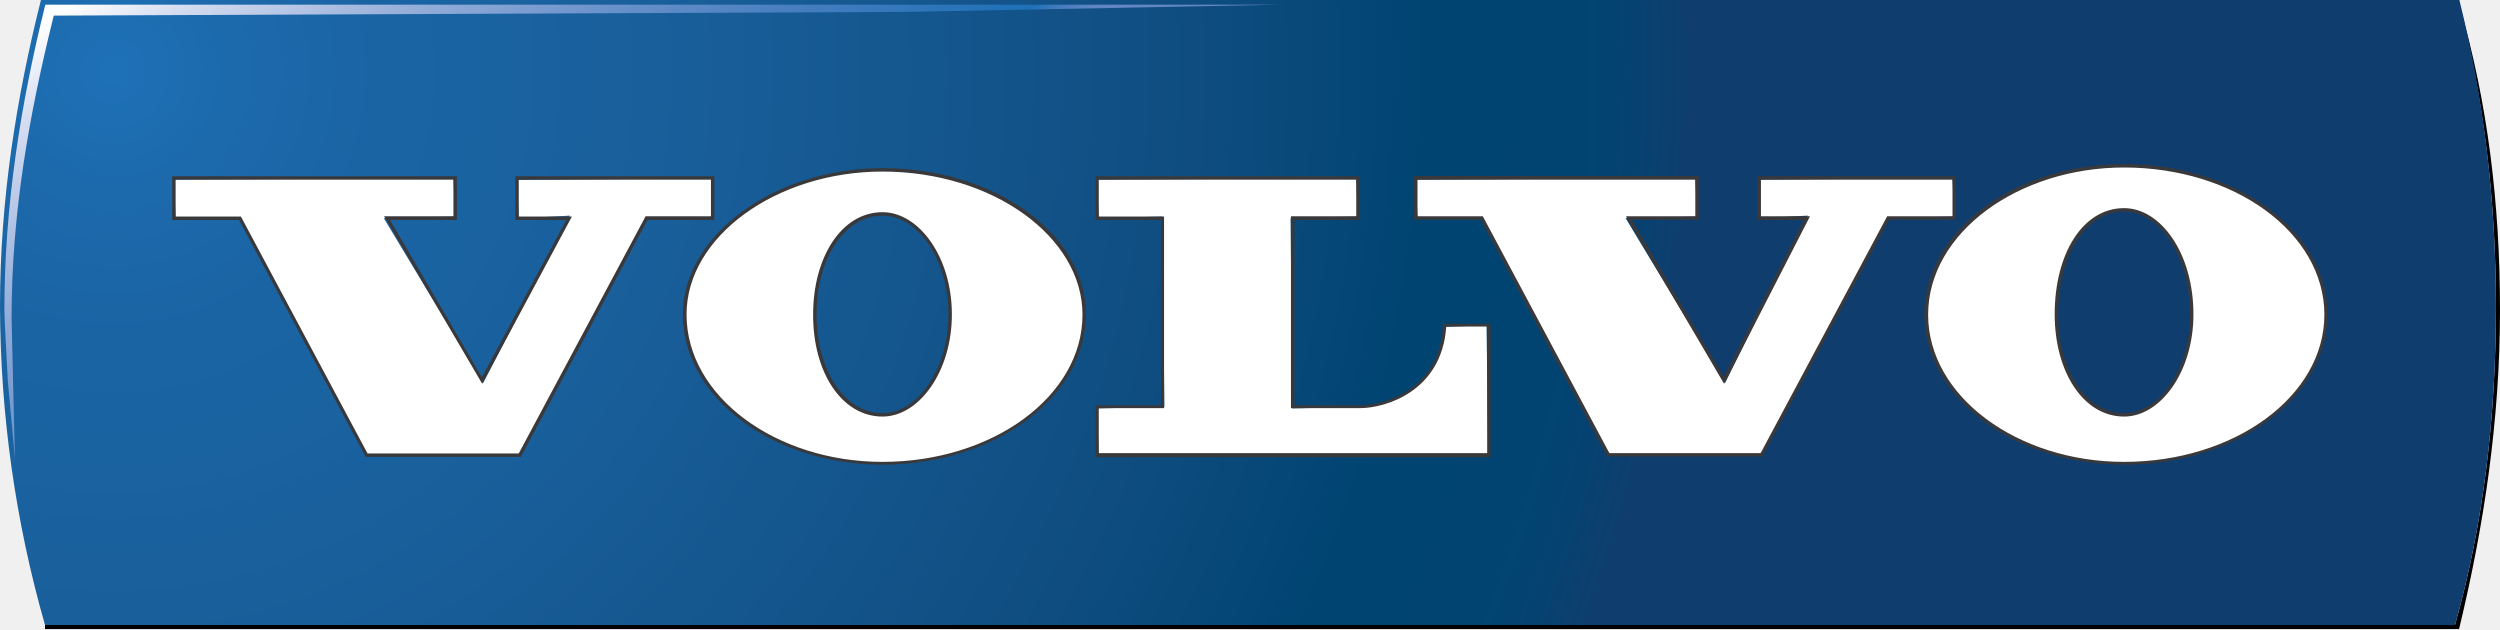
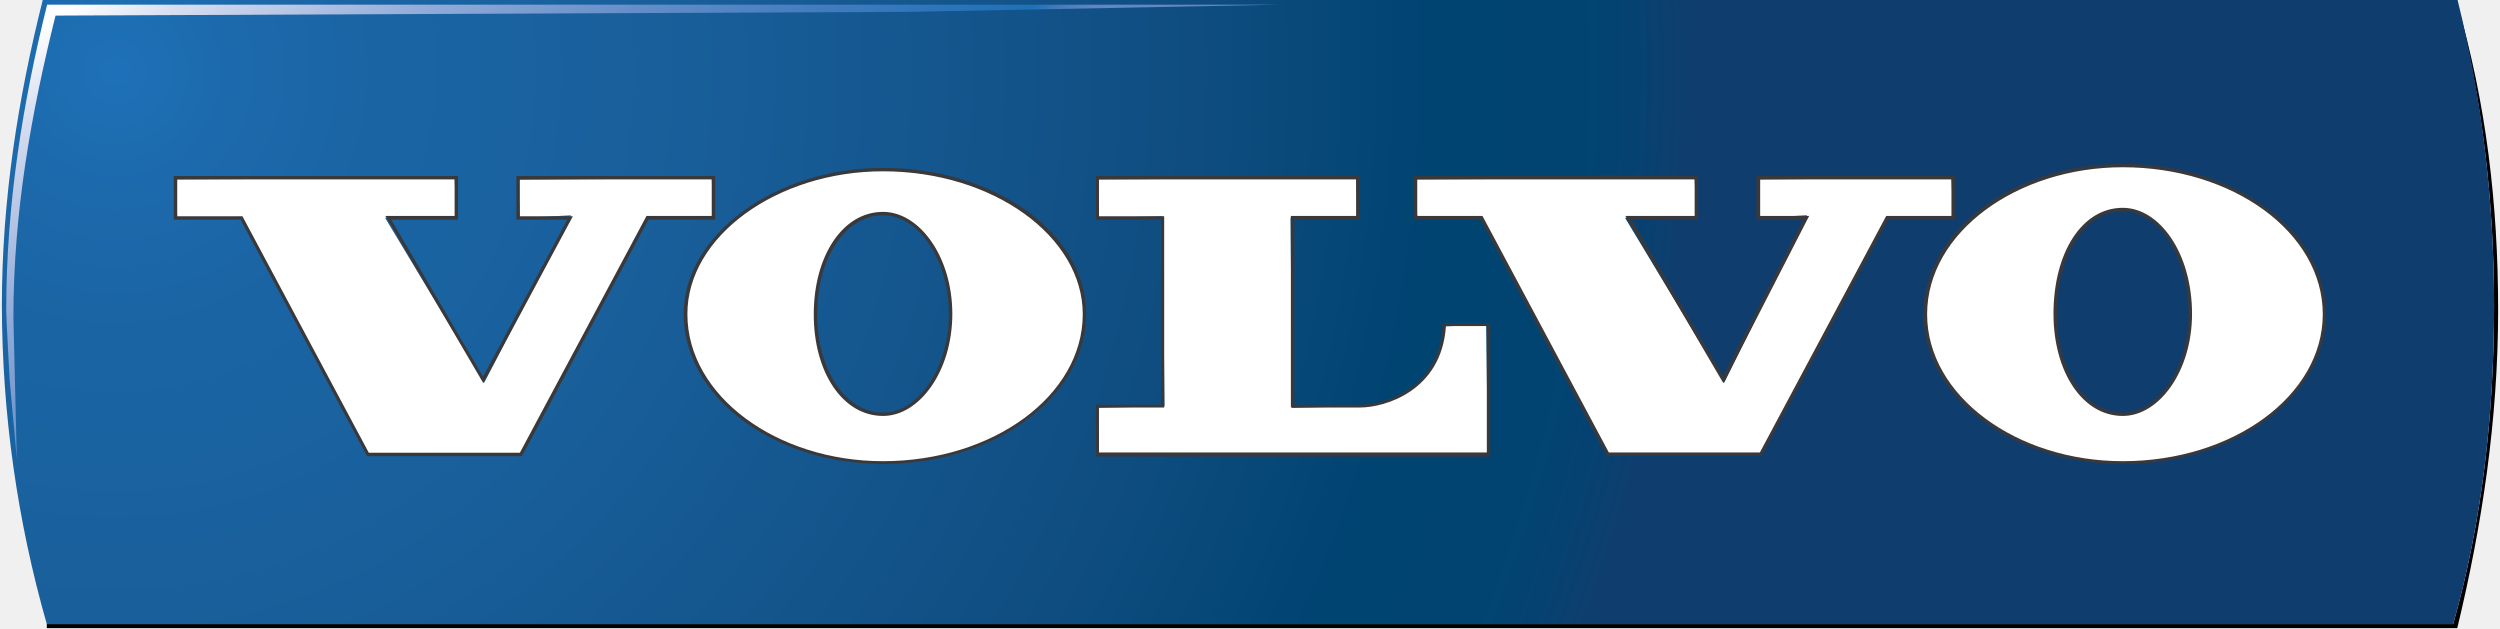
- <svg xmlns="http://www.w3.org/2000/svg" version="1.1" id="Layer_1" x="0px" y="0px" viewBox="0 0 800 201.3" style="enable-background:new 0 0 800 201.3;" xml:space="preserve">
+ <svg xmlns="http://www.w3.org/2000/svg" version="1.1" id="Layer_1" x="0px" y="0px" viewBox="0 0 800 201.3" width="800" height="201" xml:space="preserve">
  <style type="text/css">
	.st0{opacity:0.67;fill:url(#SVGID_1_);enable-background:new    ;}
	.st1{opacity:0.67;fill:url(#SVGID_00000046320744607557454310000000667369308165448888_);enable-background:new    ;}
	.st2{opacity:0.67;fill:url(#SVGID_00000094602872129838351160000008494011687021577633_);enable-background:new    ;}
	.st3{opacity:0.67;fill:url(#SVGID_00000085965852762072142580000015694559895639507333_);enable-background:new    ;}
	.st4{opacity:0.67;fill:url(#SVGID_00000046331109663724029880000000580886897523673231_);enable-background:new    ;}
	.st5{opacity:0.67;fill:url(#SVGID_00000178912967642221754640000007038250651679725201_);enable-background:new    ;}
	.st6{fill:url(#SVGID_00000059270989835511306630000010875977094114874814_);}
	.st7{fill:#FFFFFF;}
	.st8{fill:#39393C;}
	.st9{fill:url(#SVGID_00000070828520894241756380000010340042769575182517_);}
</style>
  <linearGradient id="SVGID_1_" gradientUnits="userSpaceOnUse" x1="-946.975" y1="-330.906" x2="-946.975" y2="-331.027" gradientTransform="matrix(18.1554 0 0 18.1554 17239.438 6202.939)">
    <stop offset="0" style="stop-color:#FFFFFF" />
    <stop offset="0.17" style="stop-color:#F8F8F5" />
    <stop offset="0.427" style="stop-color:#B1B1AC" />
    <stop offset="0.435" style="stop-color:#ADAEA8" />
    <stop offset="0.534" style="stop-color:#898984" />
    <stop offset="0.633" style="stop-color:#6C6C67" />
    <stop offset="0.731" style="stop-color:#53534E" />
    <stop offset="0.825" style="stop-color:#3E3E3A" />
    <stop offset="0.916" style="stop-color:#252523" />
    <stop offset="1" style="stop-color:#1B1A19" />
  </linearGradient>
  <path class="st0" d="M45.3,193.6c0,0.4,0.1,0.7,0.3,1c0.2,0.3,0.4,0.4,0.8,0.4c0.3,0,0.5-0.1,0.9-0.2c0.3-0.2,0.6-0.4,0.9-0.7v-2.9  c-1.1,0.2-1.8,0.4-2.3,0.8C45.5,192.5,45.3,193,45.3,193.6z" />
  <linearGradient id="SVGID_00000011747048216860257290000008882426306594895799_" gradientUnits="userSpaceOnUse" x1="-943.956" y1="-331.362" x2="-943.956" y2="-331.411" gradientTransform="matrix(18.1554 0 0 18.1554 17239.438 6202.939)">
    <stop offset="0" style="stop-color:#FFFFFF" />
    <stop offset="0.17" style="stop-color:#F8F8F5" />
    <stop offset="0.427" style="stop-color:#B1B1AC" />
    <stop offset="0.435" style="stop-color:#ADAEA8" />
    <stop offset="0.534" style="stop-color:#898984" />
    <stop offset="0.633" style="stop-color:#6C6C67" />
    <stop offset="0.731" style="stop-color:#53534E" />
    <stop offset="0.825" style="stop-color:#3E3E3A" />
    <stop offset="0.916" style="stop-color:#252523" />
    <stop offset="1" style="stop-color:#1B1A19" />
  </linearGradient>
  <path style="opacity:0.67;fill:url(#SVGID_00000011747048216860257290000008882426306594895799_);enable-background:new    ;" d="  M100.6,185.3h1.8v1.5h-1.8V185.3z" />
  <linearGradient id="SVGID_00000173875841628364503790000009391927688549801600_" gradientUnits="userSpaceOnUse" x1="-943.956" y1="-331.258" x2="-943.956" y2="-331.309" gradientTransform="matrix(18.1554 0 0 18.1554 17239.438 6202.939)">
    <stop offset="0" style="stop-color:#FFFFFF" />
    <stop offset="0.17" style="stop-color:#F8F8F5" />
    <stop offset="0.427" style="stop-color:#B1B1AC" />
    <stop offset="0.435" style="stop-color:#ADAEA8" />
    <stop offset="0.534" style="stop-color:#898984" />
    <stop offset="0.633" style="stop-color:#6C6C67" />
    <stop offset="0.731" style="stop-color:#53534E" />
    <stop offset="0.825" style="stop-color:#3E3E3A" />
    <stop offset="0.916" style="stop-color:#252523" />
    <stop offset="1" style="stop-color:#1B1A19" />
  </linearGradient>
  <path style="opacity:0.67;fill:url(#SVGID_00000173875841628364503790000009391927688549801600_);enable-background:new    ;" d="  M100.6,187.1h1.8v1.6h-1.8V187.1z" />
  <linearGradient id="SVGID_00000137849974954315230880000008270327618995104159_" gradientUnits="userSpaceOnUse" x1="-945.962" y1="-330.906" x2="-945.962" y2="-331.027" gradientTransform="matrix(18.1554 0 0 18.1554 17239.438 6202.939)">
    <stop offset="0" style="stop-color:#FFFFFF" />
    <stop offset="0.17" style="stop-color:#F8F8F5" />
    <stop offset="0.427" style="stop-color:#B1B1AC" />
    <stop offset="0.435" style="stop-color:#ADAEA8" />
    <stop offset="0.534" style="stop-color:#898984" />
    <stop offset="0.633" style="stop-color:#6C6C67" />
    <stop offset="0.731" style="stop-color:#53534E" />
    <stop offset="0.825" style="stop-color:#3E3E3A" />
    <stop offset="0.916" style="stop-color:#252523" />
    <stop offset="1" style="stop-color:#1B1A19" />
  </linearGradient>
  <path style="opacity:0.67;fill:url(#SVGID_00000137849974954315230880000008270327618995104159_);enable-background:new    ;" d="  M63.7,193.6c0,0.4,0.1,0.7,0.3,1c0.2,0.3,0.4,0.4,0.8,0.4c0.3,0,0.6-0.1,0.9-0.2s0.6-0.4,0.9-0.7v-2.9c-1.1,0.2-1.8,0.4-2.3,0.8  C63.9,192.5,63.7,193,63.7,193.6z" />
  <linearGradient id="SVGID_00000167381470135022842240000005901845177995266213_" gradientUnits="userSpaceOnUse" x1="-943.43" y1="-331.164" x2="-943.43" y2="-331.241" gradientTransform="matrix(18.1554 0 0 18.1554 17239.438 6202.939)">
    <stop offset="0" style="stop-color:#FFFFFF" />
    <stop offset="0.17" style="stop-color:#F8F8F5" />
    <stop offset="0.427" style="stop-color:#B1B1AC" />
    <stop offset="0.435" style="stop-color:#ADAEA8" />
    <stop offset="0.534" style="stop-color:#898984" />
    <stop offset="0.633" style="stop-color:#6C6C67" />
    <stop offset="0.731" style="stop-color:#53534E" />
    <stop offset="0.825" style="stop-color:#3E3E3A" />
    <stop offset="0.916" style="stop-color:#252523" />
    <stop offset="1" style="stop-color:#1B1A19" />
  </linearGradient>
  <path style="opacity:0.67;fill:url(#SVGID_00000167381470135022842240000005901845177995266213_);enable-background:new    ;" d="  M108.6,188h5v2.4h-5V188z" />
  <linearGradient id="SVGID_00000153666227419180328120000017246319109016968587_" gradientUnits="userSpaceOnUse" x1="-943.43" y1="-331.314" x2="-943.43" y2="-331.383" gradientTransform="matrix(18.1554 0 0 18.1554 17239.438 6202.939)">
    <stop offset="0" style="stop-color:#FFFFFF" />
    <stop offset="0.17" style="stop-color:#F8F8F5" />
    <stop offset="0.427" style="stop-color:#B1B1AC" />
    <stop offset="0.435" style="stop-color:#ADAEA8" />
    <stop offset="0.534" style="stop-color:#898984" />
    <stop offset="0.633" style="stop-color:#6C6C67" />
    <stop offset="0.731" style="stop-color:#53534E" />
    <stop offset="0.825" style="stop-color:#3E3E3A" />
    <stop offset="0.916" style="stop-color:#252523" />
    <stop offset="1" style="stop-color:#1B1A19" />
  </linearGradient>
  <path style="opacity:0.67;fill:url(#SVGID_00000153666227419180328120000017246319109016968587_);enable-background:new    ;" d="  M108.6,185.5h5v2.1h-5V185.5z" />
  <path d="M786.9,1.3c9.2,31.4,13.1,64.1,13.1,98c0,35.3-5.2,69.3-13.1,102H14.4V200h771.2c9.2-32.7,13.1-66.7,13.1-102  C798.7,64.1,794.8,31.4,786.9,1.3L786.9,1.3z" />
  <radialGradient id="SVGID_00000112601620808376600830000006224265743863600045_" cx="-947.554" cy="-340.401" r="27.789" gradientTransform="matrix(18.1554 0 0 18.1554 17239.438 6202.939)" gradientUnits="userSpaceOnUse">
    <stop offset="0" style="stop-color:#1E71B8" />
    <stop offset="8.199999e-02" style="stop-color:#1C69AB" />
    <stop offset="0.166" style="stop-color:#1B64A4" />
    <stop offset="0.242" style="stop-color:#1A63A1" />
    <stop offset="0.392" style="stop-color:#185D98" />
    <stop offset="0.685" style="stop-color:#0F4D80" />
    <stop offset="0.837" style="stop-color:#004472" />
    <stop offset="0.933" style="stop-color:#014472" />
    <stop offset="0.968" style="stop-color:#064271" />
    <stop offset="0.993" style="stop-color:#0D3F6F" />
    <stop offset="1" style="stop-color:#0F3D6E" />
  </radialGradient>
  <path style="fill:url(#SVGID_00000112601620808376600830000006224265743863600045_);" d="M13.1,0h773.9c7.8,31.4,11.7,64,11.7,98  c0,35.3-3.9,69.3-13.1,102H14.4C4.9,166.8,0.1,132.5,0,98C0,64.1,5.2,31.4,13.1,0z" />
  <g>
    <path class="st7" d="M679.7,148.3c-34.9,0-63.3-21.4-63.3-47.6c0-26.3,28.4-47.6,63.3-47.6c35.6,0,64.6,21.4,64.6,47.6   S715.4,148.3,679.7,148.3z M679.7,67.2c-12.5,0-21.7,14.1-21.7,33.5c0,18.3,9.3,32.1,21.7,32.1c11.7,0,21.7-14.7,21.7-32.1   C701.4,82.2,691.7,67.2,679.7,67.2z M282.4,148.3c-34.9,0-63.3-21.4-63.3-47.6c0-25.1,29-46.3,63.3-46.3   c35.6,0,64.6,20.8,64.6,46.3C346.9,126.9,318,148.3,282.4,148.3z M282.4,68.5c-12.4,0-21.7,13.8-21.7,32.2   c0,18.3,9.3,32.1,21.7,32.1c11.7,0,21.7-14.7,21.7-32.1S294.1,68.5,282.4,68.5L282.4,68.5z M515,145.6l-41-76.1l-20.4,0.3   l-0.5-12.3l89.4-0.5l0.5,12.3l-22.8,0.5l31.8,52.8l26.5-53.6l-15.2,0.8l-0.5-12.3l62-0.5l0.5,12.3l-21.5,0.5l-40.2,75.8L515,145.6   L515,145.6z M351.6,145.6l-0.5-14.9l21.5-0.5L372,69.3l-20.4,0.5l-0.5-12.3L434,57l0.5,12.3l-21.5,0.5l0.5,60.9l21.7-0.5   c7,0,25.6-4.6,26.9-25.6l13.6-0.5l0.5,41.6L351.6,145.6L351.6,145.6z M117.6,145.6l-41-76.1l-20.4,0.3l-0.5-12.3l89.4-0.5l0.5,12.3   l-22.8,0.5l31.8,52.8l27.8-53.6L166,69.9l-0.5-12.3l62-0.5l0.5,12.3l-21.5,0.5l-40.2,75.8L117.6,145.6L117.6,145.6z" />
    <path class="st8" d="M679.7,53.6c35.3,0,64.1,20.9,64.1,47.1c0,26.1-28.8,47.1-64.1,47.1c-34,0-62.7-20.9-62.7-47.1   C617,74.5,645.8,53.6,679.7,53.6 M679.7,133.3c11.7,0,22.2-14.4,22.2-32.7c0-19.6-10.5-34-22.2-34c-13.1,0-22.2,14.4-22.2,34   C657.5,119,666.7,133.3,679.7,133.3 M282.4,54.9c35.3,0,64,20.9,64,45.8c0,26.1-28.8,47.1-64,47.1c-34,0-62.7-20.9-62.7-47.1   C219.6,75.8,248.4,54.9,282.4,54.9 M282.4,133.3c11.7,0,22.2-14.4,22.2-32.7c0-18.3-10.5-32.7-22.2-32.7   c-13.1,0-22.2,14.4-22.2,32.7C260.1,119,269.3,133.3,282.4,133.3 M624.8,57.5v11.7h-20.9l-40.5,75.8h-48.4l-40.5-75.8h-20.9V57.5   h88.9v11.7h-22.2l31.4,53.6l27.5-53.6h-15.7V57.5H624.8 M434,57.5v11.7h-20.9v61.4h22.2c7.8,0,26.1-5.2,27.5-26.1h13.1v40.5H351.6   v-14.4h20.9V69.3h-20.9V57.5H434 M227.5,57.5v11.7h-20.9L166,145.1h-48.4L77.1,69.3H56.2V57.5h88.9v11.7h-22.2l31.4,53.6L183,69.3   h-17V57.5H227.5 M679.7,52.5c-35.2,0-63.9,21.6-63.9,48.1c0,26.5,28.6,48.1,63.9,48.1c35.9,0,65.1-21.6,65.1-48.1   C744.9,74.1,715.7,52.5,679.7,52.5z M679.7,132.2c-12.1,0-21.1-13.6-21.1-31.6c0-19.1,8.9-32.9,21.1-32.9   c11.7,0,21.1,14.8,21.1,32.9C700.9,117.8,691.2,132.2,679.7,132.2z M282.4,53.8c-34.6,0-63.9,21.5-63.9,46.8   c0,26.5,28.6,48.1,63.9,48.1c35.9,0,65.1-21.6,65.1-48.1C347.5,74.8,318.3,53.8,282.4,53.8L282.4,53.8z M282.4,132.2   c-12.1,0-21.1-13.6-21.1-31.6c0-18,9.1-31.6,21.1-31.6c11.5,0,21.1,14.5,21.1,31.6C303.5,117.8,293.8,132.2,282.4,132.2z    M625.9,56.4h-63.6v14h15l-25.7,50.2l-29.4-50.3h21.4v-14h-91.1v14h21.3l40.2,75.2l0.3,0.6h49.7l0.3-0.6l40.2-75.2h21.4L625.9,56.4   L625.9,56.4L625.9,56.4z M435.1,56.4h-84.5v14h20.9v59.3h-20.9v16.6h126.4v-42.7h-15.2l-0.1,1c-1.3,20.6-19.5,25.1-26.4,25.1h-21.1   V70.4h20.9V56.4L435.1,56.4z M228.5,56.4h-63.6v14h16.3l-27,50.3l-29.4-50.3h21.4v-14H55.1v14h21.4l40.2,75.2l0.3,0.6h49.7l0.3-0.6   l40.2-75.2h21.4V56.4L228.5,56.4z" />
  </g>
  <linearGradient id="SVGID_00000049921782966252713010000002491855804919716783_" gradientUnits="userSpaceOnUse" x1="-943.663" y1="-345.025" x2="-937.162" y2="-336.232" gradientTransform="matrix(18.1554 0 0 18.1554 17239.438 6202.939)">
    <stop offset="0" style="stop-color:#FFFFFF" />
    <stop offset="0.109" style="stop-color:#D5DDF0" />
    <stop offset="0.338" style="stop-color:#94ADD9" />
    <stop offset="0.542" style="stop-color:#668FC9" />
    <stop offset="0.714" style="stop-color:#447DBF" />
    <stop offset="0.848" style="stop-color:#2A74BA" />
    <stop offset="0.927" style="stop-color:#1E71B8" />
    <stop offset="0.947" style="stop-color:#4079BC" />
    <stop offset="0.967" style="stop-color:#5580C0" />
    <stop offset="0.985" style="stop-color:#6085C2" />
    <stop offset="1" style="stop-color:#6486C3" />
  </linearGradient>
  <path style="fill:url(#SVGID_00000049921782966252713010000002491855804919716783_);" d="M14.5,1.5c-7.8,31.4-13.1,64-13.1,98  c0,2.8,1,19.5,1.1,22.3l2.3,25.3c0-2-1.1-43.2-1.1-45.2c0-34,5.7-65.5,13.5-96.9L291,3.8l118.2-2.3L14.5,1.5L14.5,1.5z" />
</svg>
